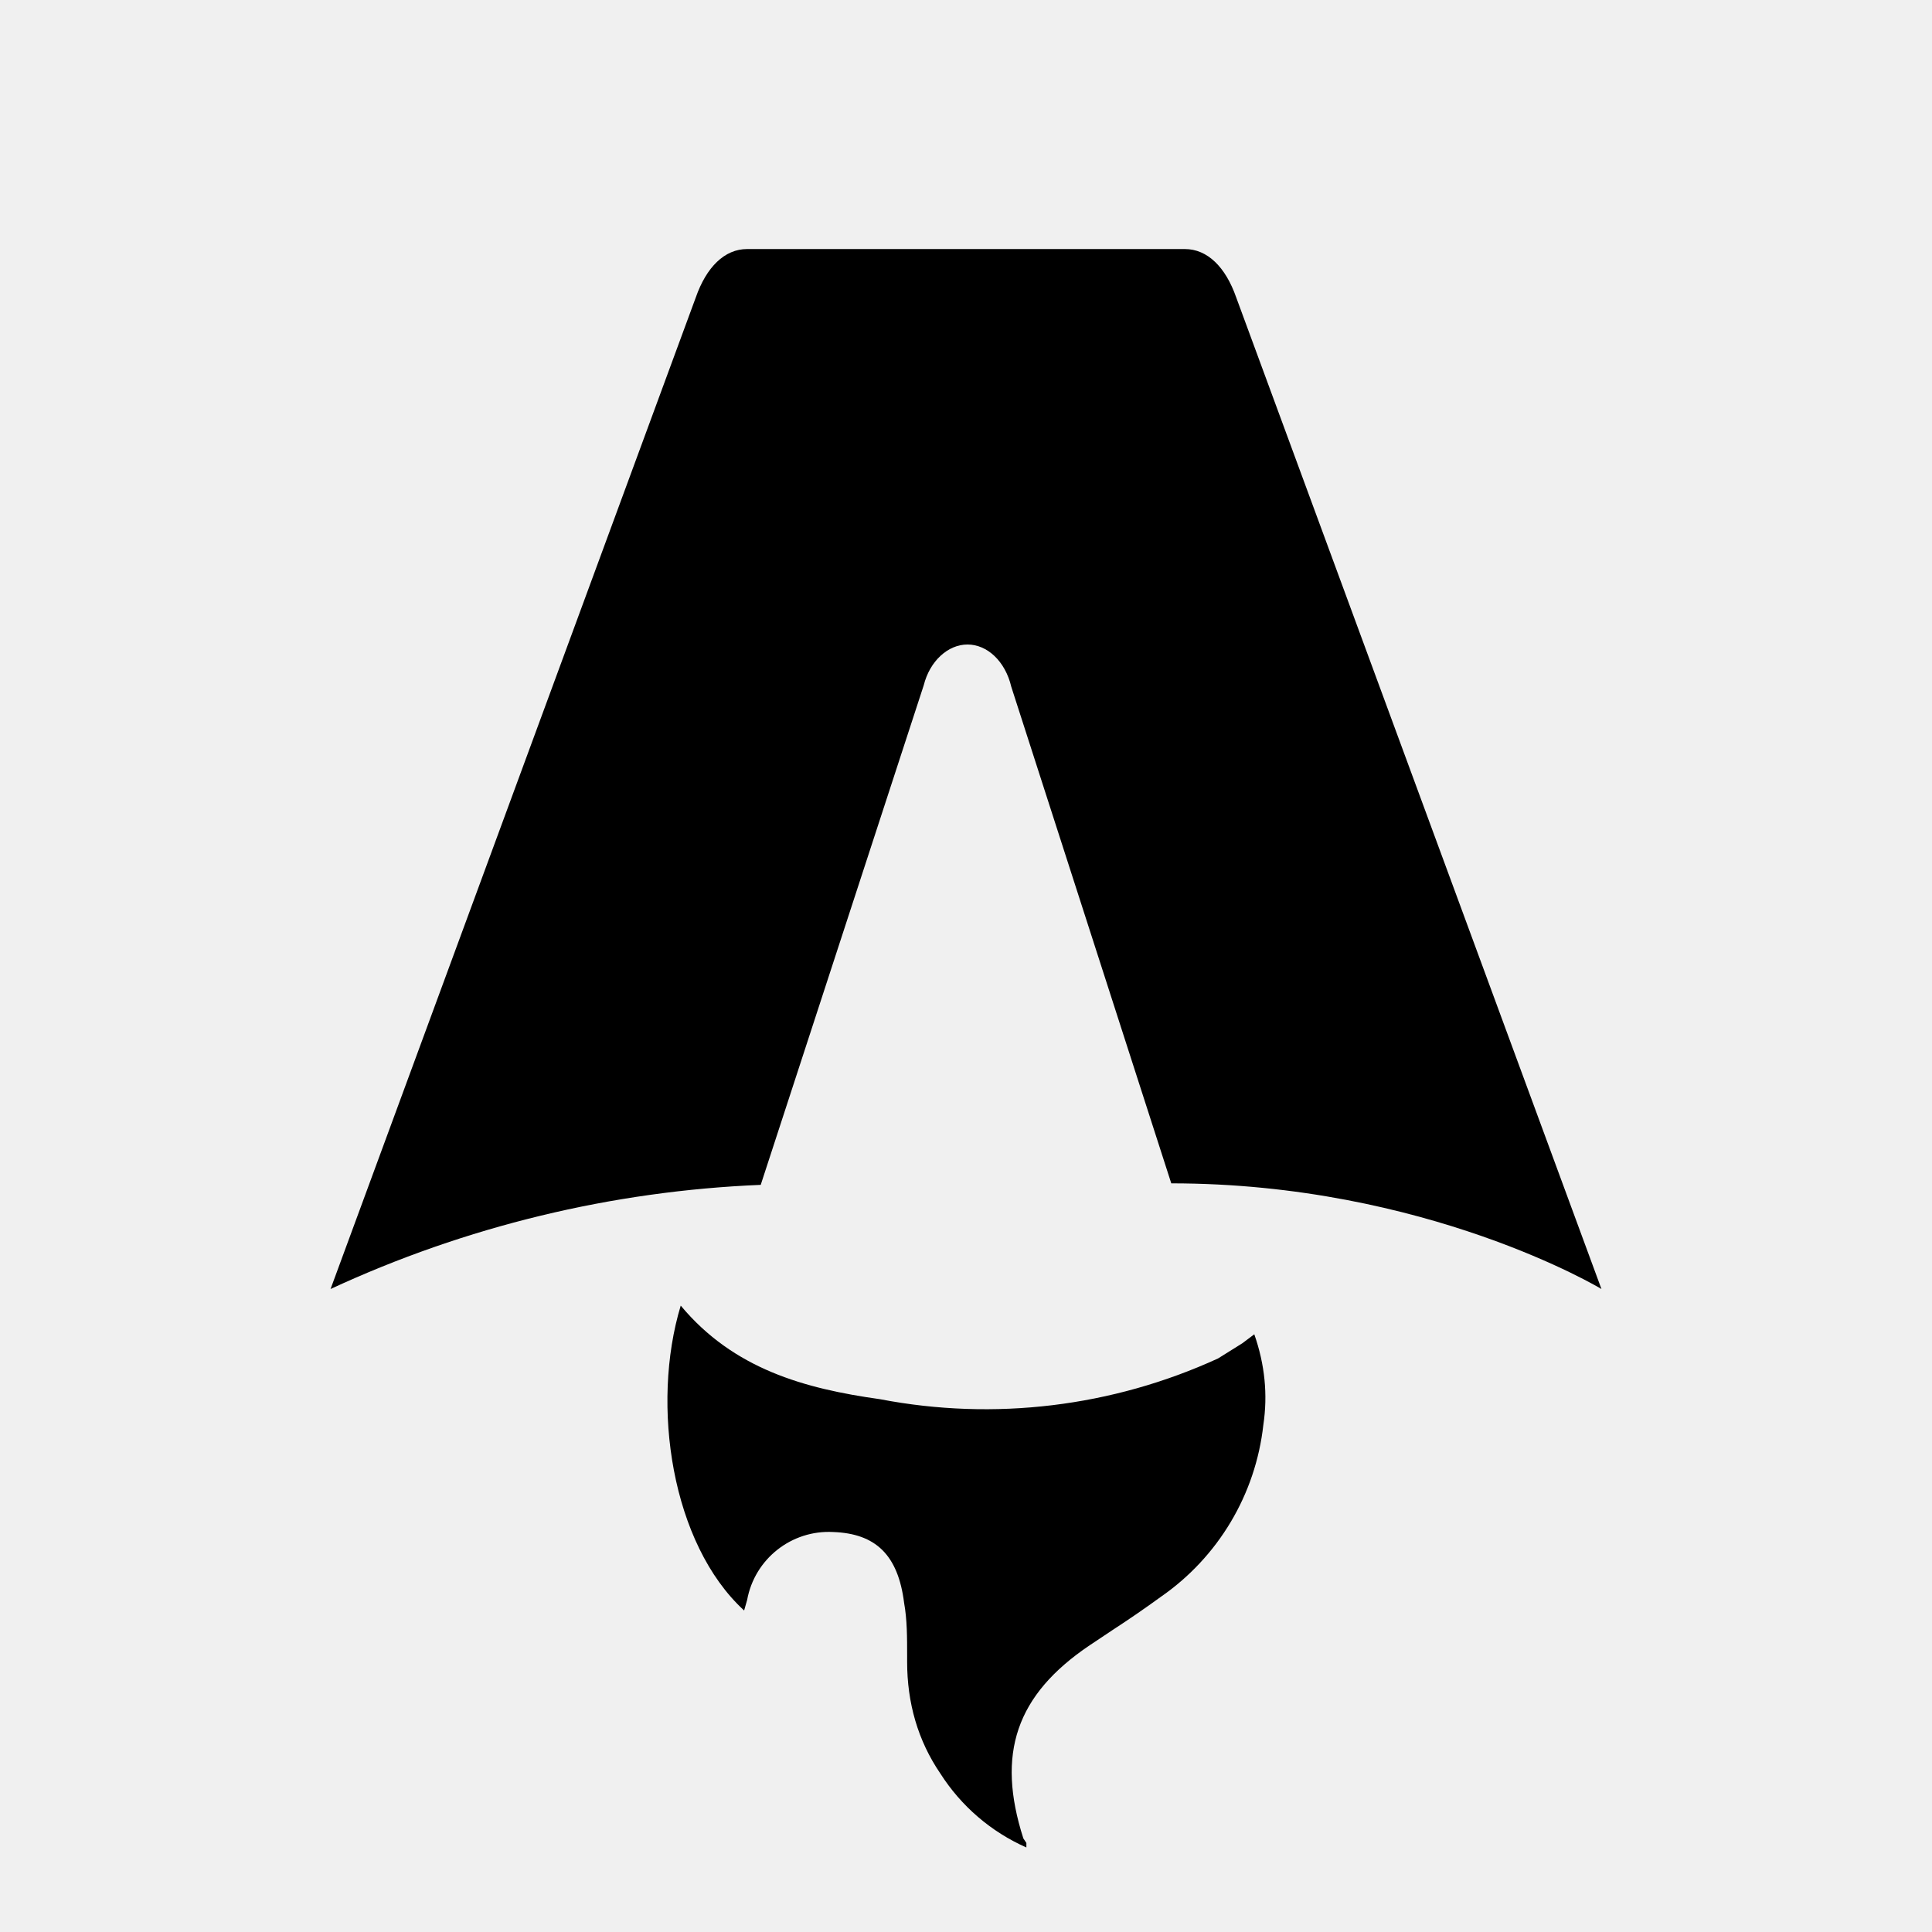
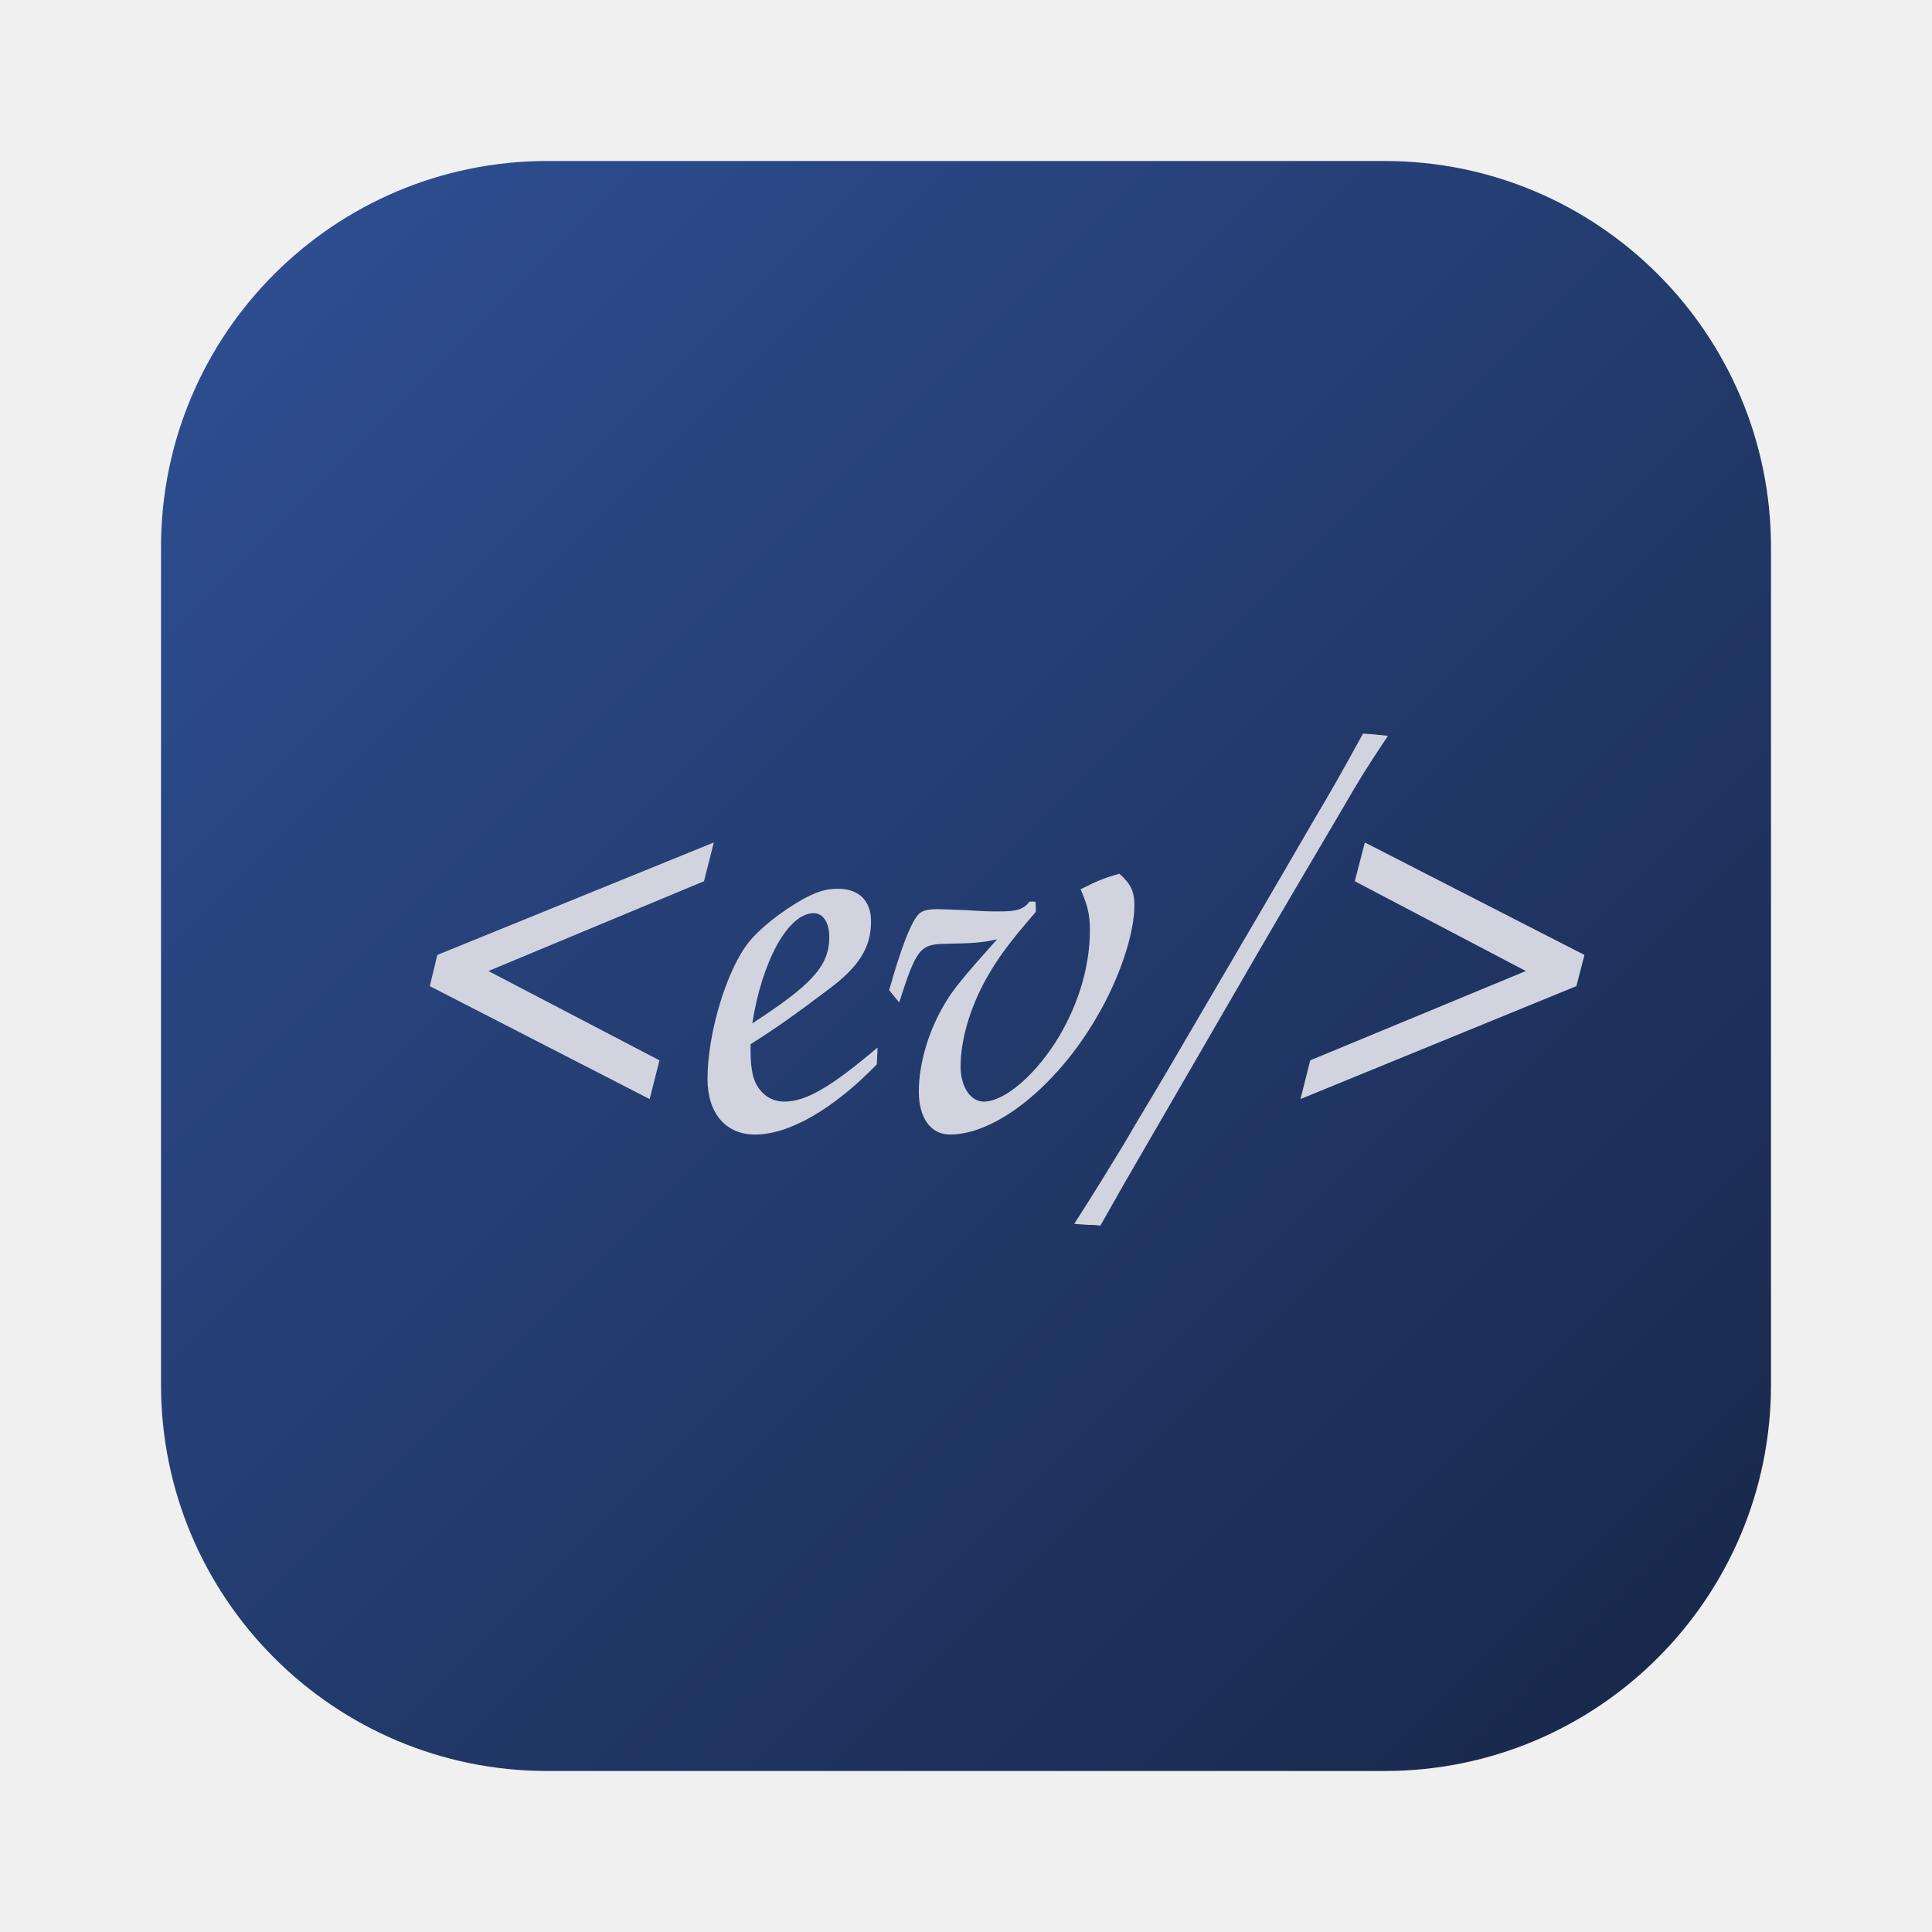
- <svg xmlns="http://www.w3.org/2000/svg" fill="none" viewBox="0 0 128 128">
-   <path d="M50.4 78.5a75.1 75.1 0 0 0-28.5 6.9l24.2-65.7c.7-2 1.9-3.2 3.4-3.2h29c1.5 0 2.7 1.2 3.4 3.2l24.2 65.7s-11.6-7-28.5-7L67 45.5c-.4-1.7-1.6-2.8-2.9-2.8-1.3 0-2.5 1.1-2.9 2.7L50.4 78.5Zm-1.1 28.2Zm-4.2-20.2c-2 6.6-.6 15.8 4.2 20.2a17.5 17.5 0 0 1 .2-.7 5.5 5.5 0 0 1 5.7-4.5c2.8.1 4.3 1.5 4.7 4.7.2 1.1.2 2.3.2 3.5v.4c0 2.7.7 5.2 2.2 7.4a13 13 0 0 0 5.7 4.9v-.3l-.2-.3c-1.8-5.6-.5-9.5 4.4-12.8l1.5-1a73 73 0 0 0 3.2-2.2 16 16 0 0 0 6.8-11.4c.3-2 .1-4-.6-6l-.8.6-1.6 1a37 37 0 0 1-22.4 2.7c-5-.7-9.7-2-13.2-6.2Z" />
-   <style>
-         path { fill: #000; }
-         @media (prefers-color-scheme: dark) {
-             path { fill: #FFF; }
-         }
-     </style>
+ <svg xmlns="http://www.w3.org/2000/svg" viewBox="0 0 120 120">
+   <defs>
+     <linearGradient id="bgGradient" x1="0%" y1="0%" x2="100%" y2="100%">
+       <stop offset="0%" style="stop-color:#2f5095" />
+       <stop offset="100%" style="stop-color:#172647" />
+     </linearGradient>
+   </defs>
+   <rect x="10" y="10" width="100" height="100" rx="24" ry="24" fill="url(#bgGradient)" />
+   <g fill="#d1d4df" font-family="Dancing Script Variable, cursive, -apple-system, system-ui, sans-serif" font-weight="600">
+     <text x="60" y="70" text-anchor="middle" font-size="36" letter-spacing="-1">
+             &lt;ev/&gt;
+         </text>
+   </g>
</svg>
